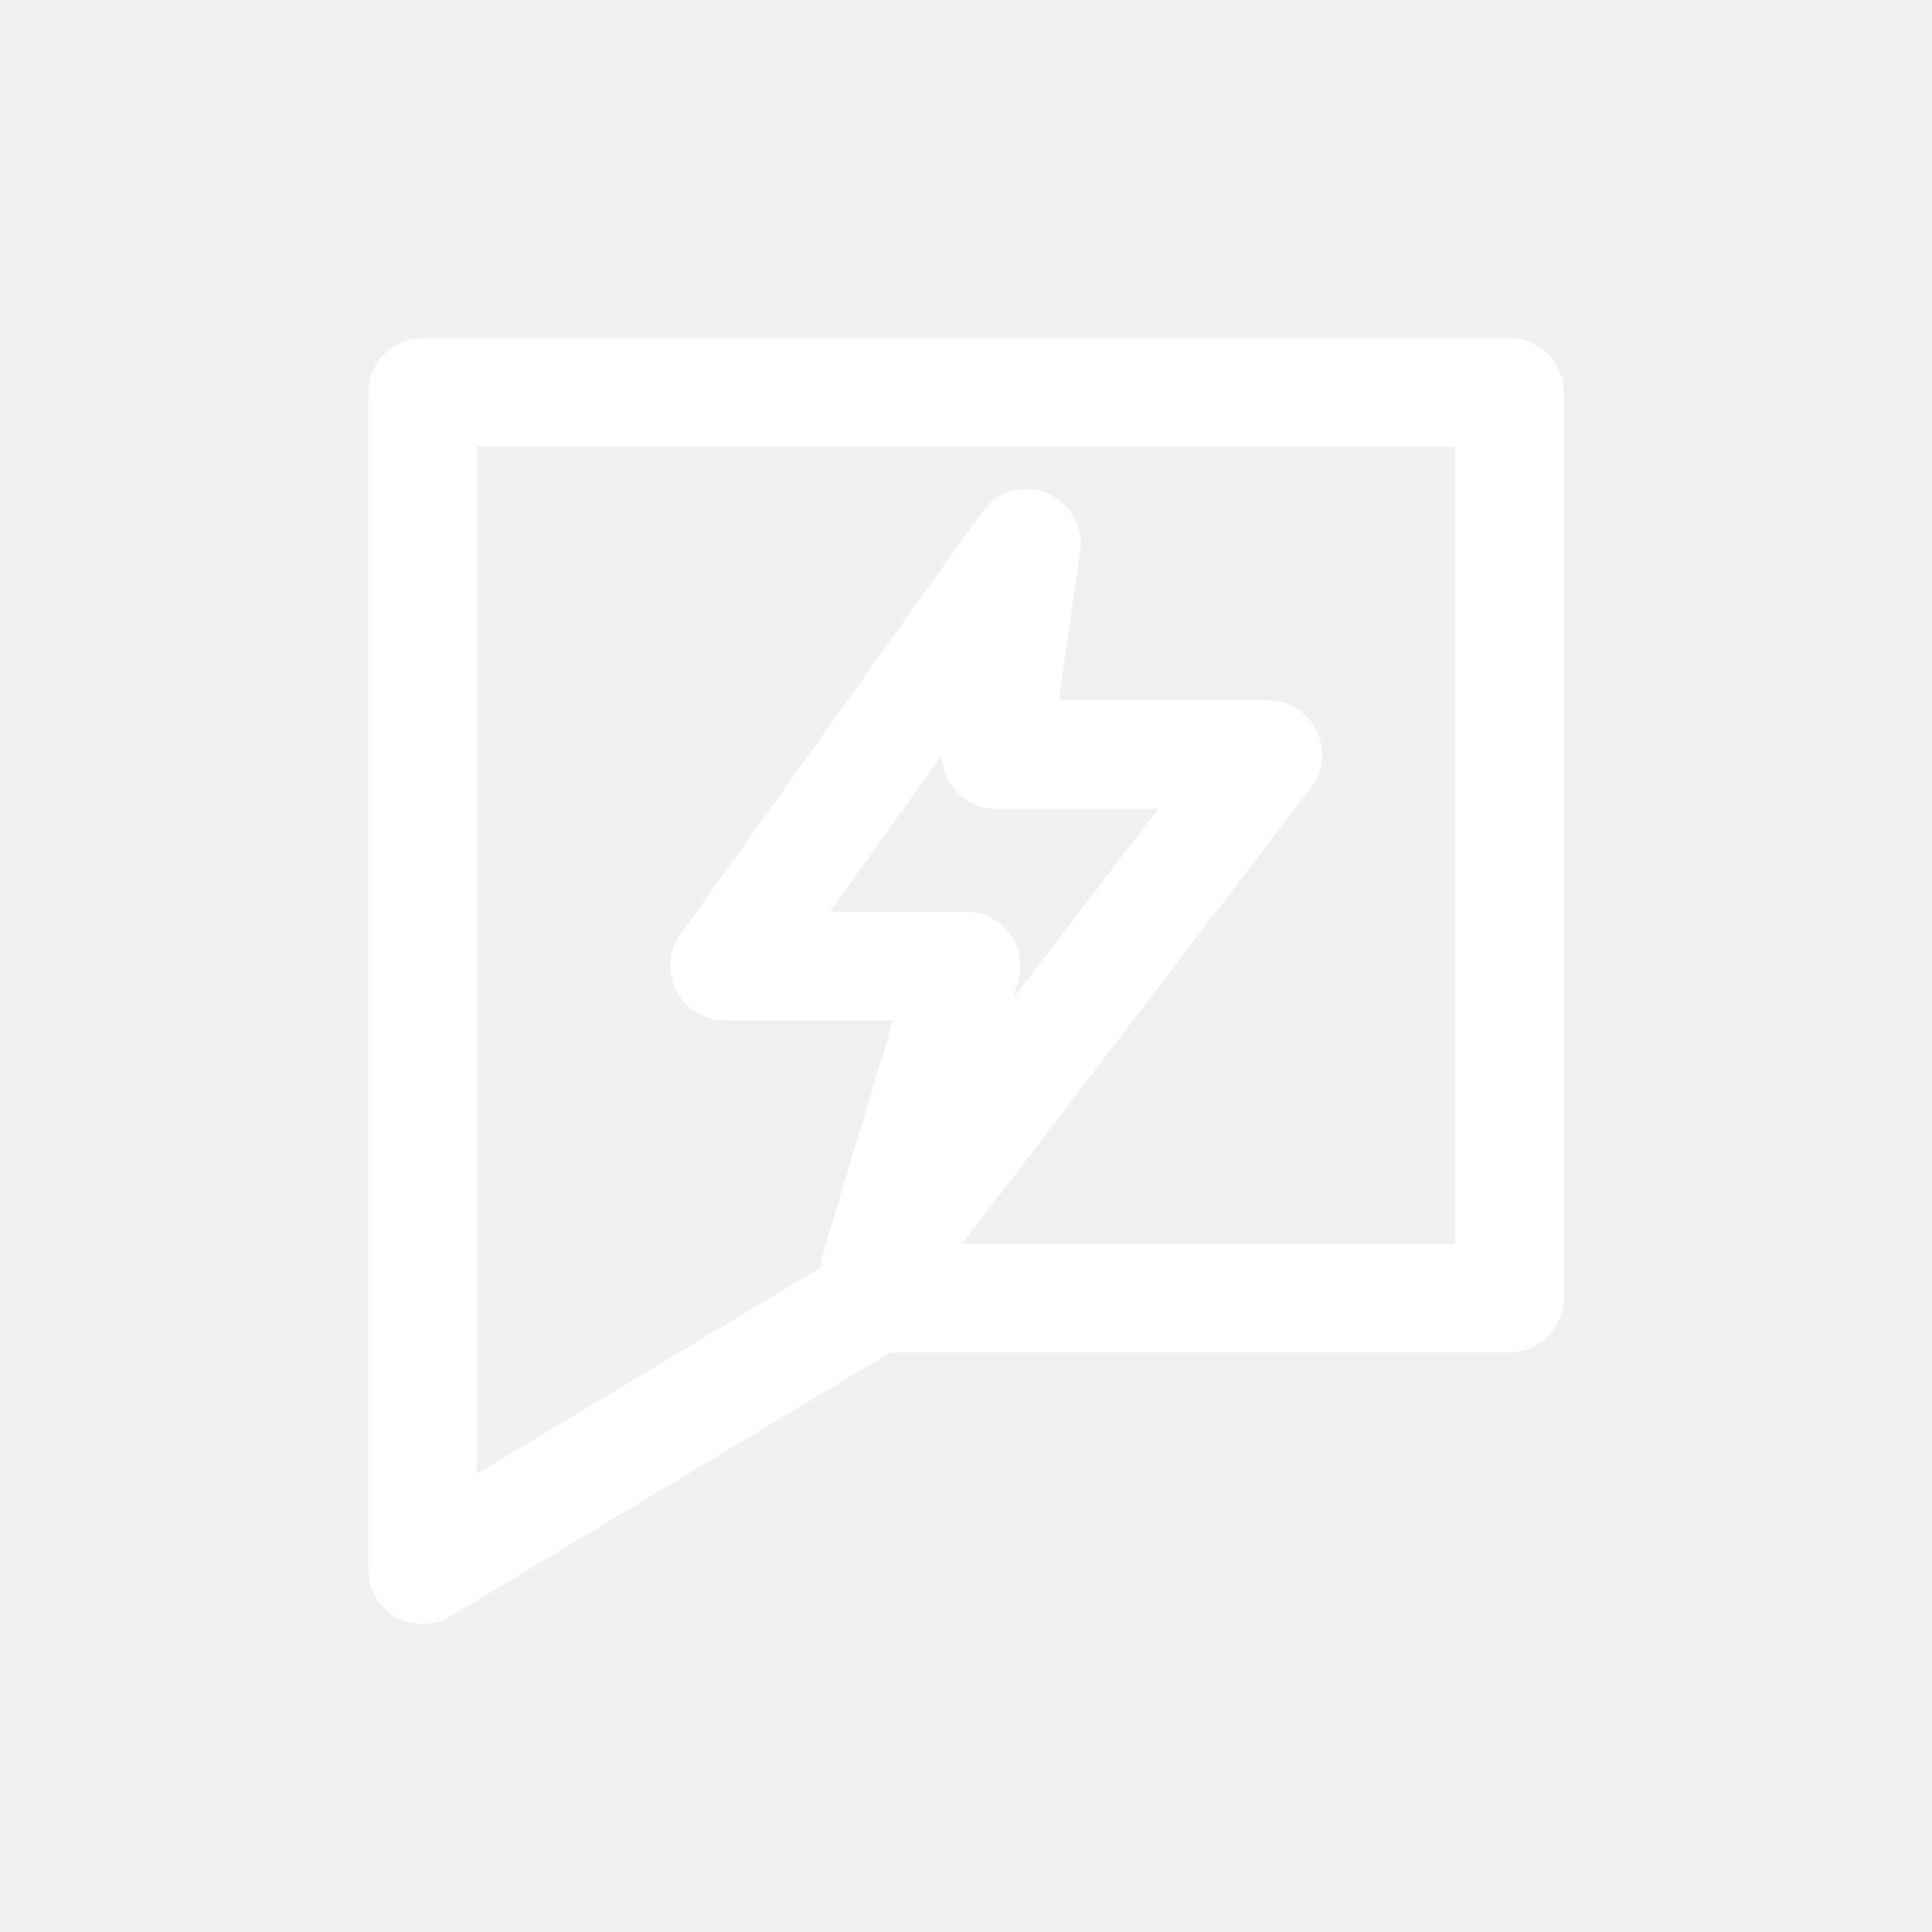
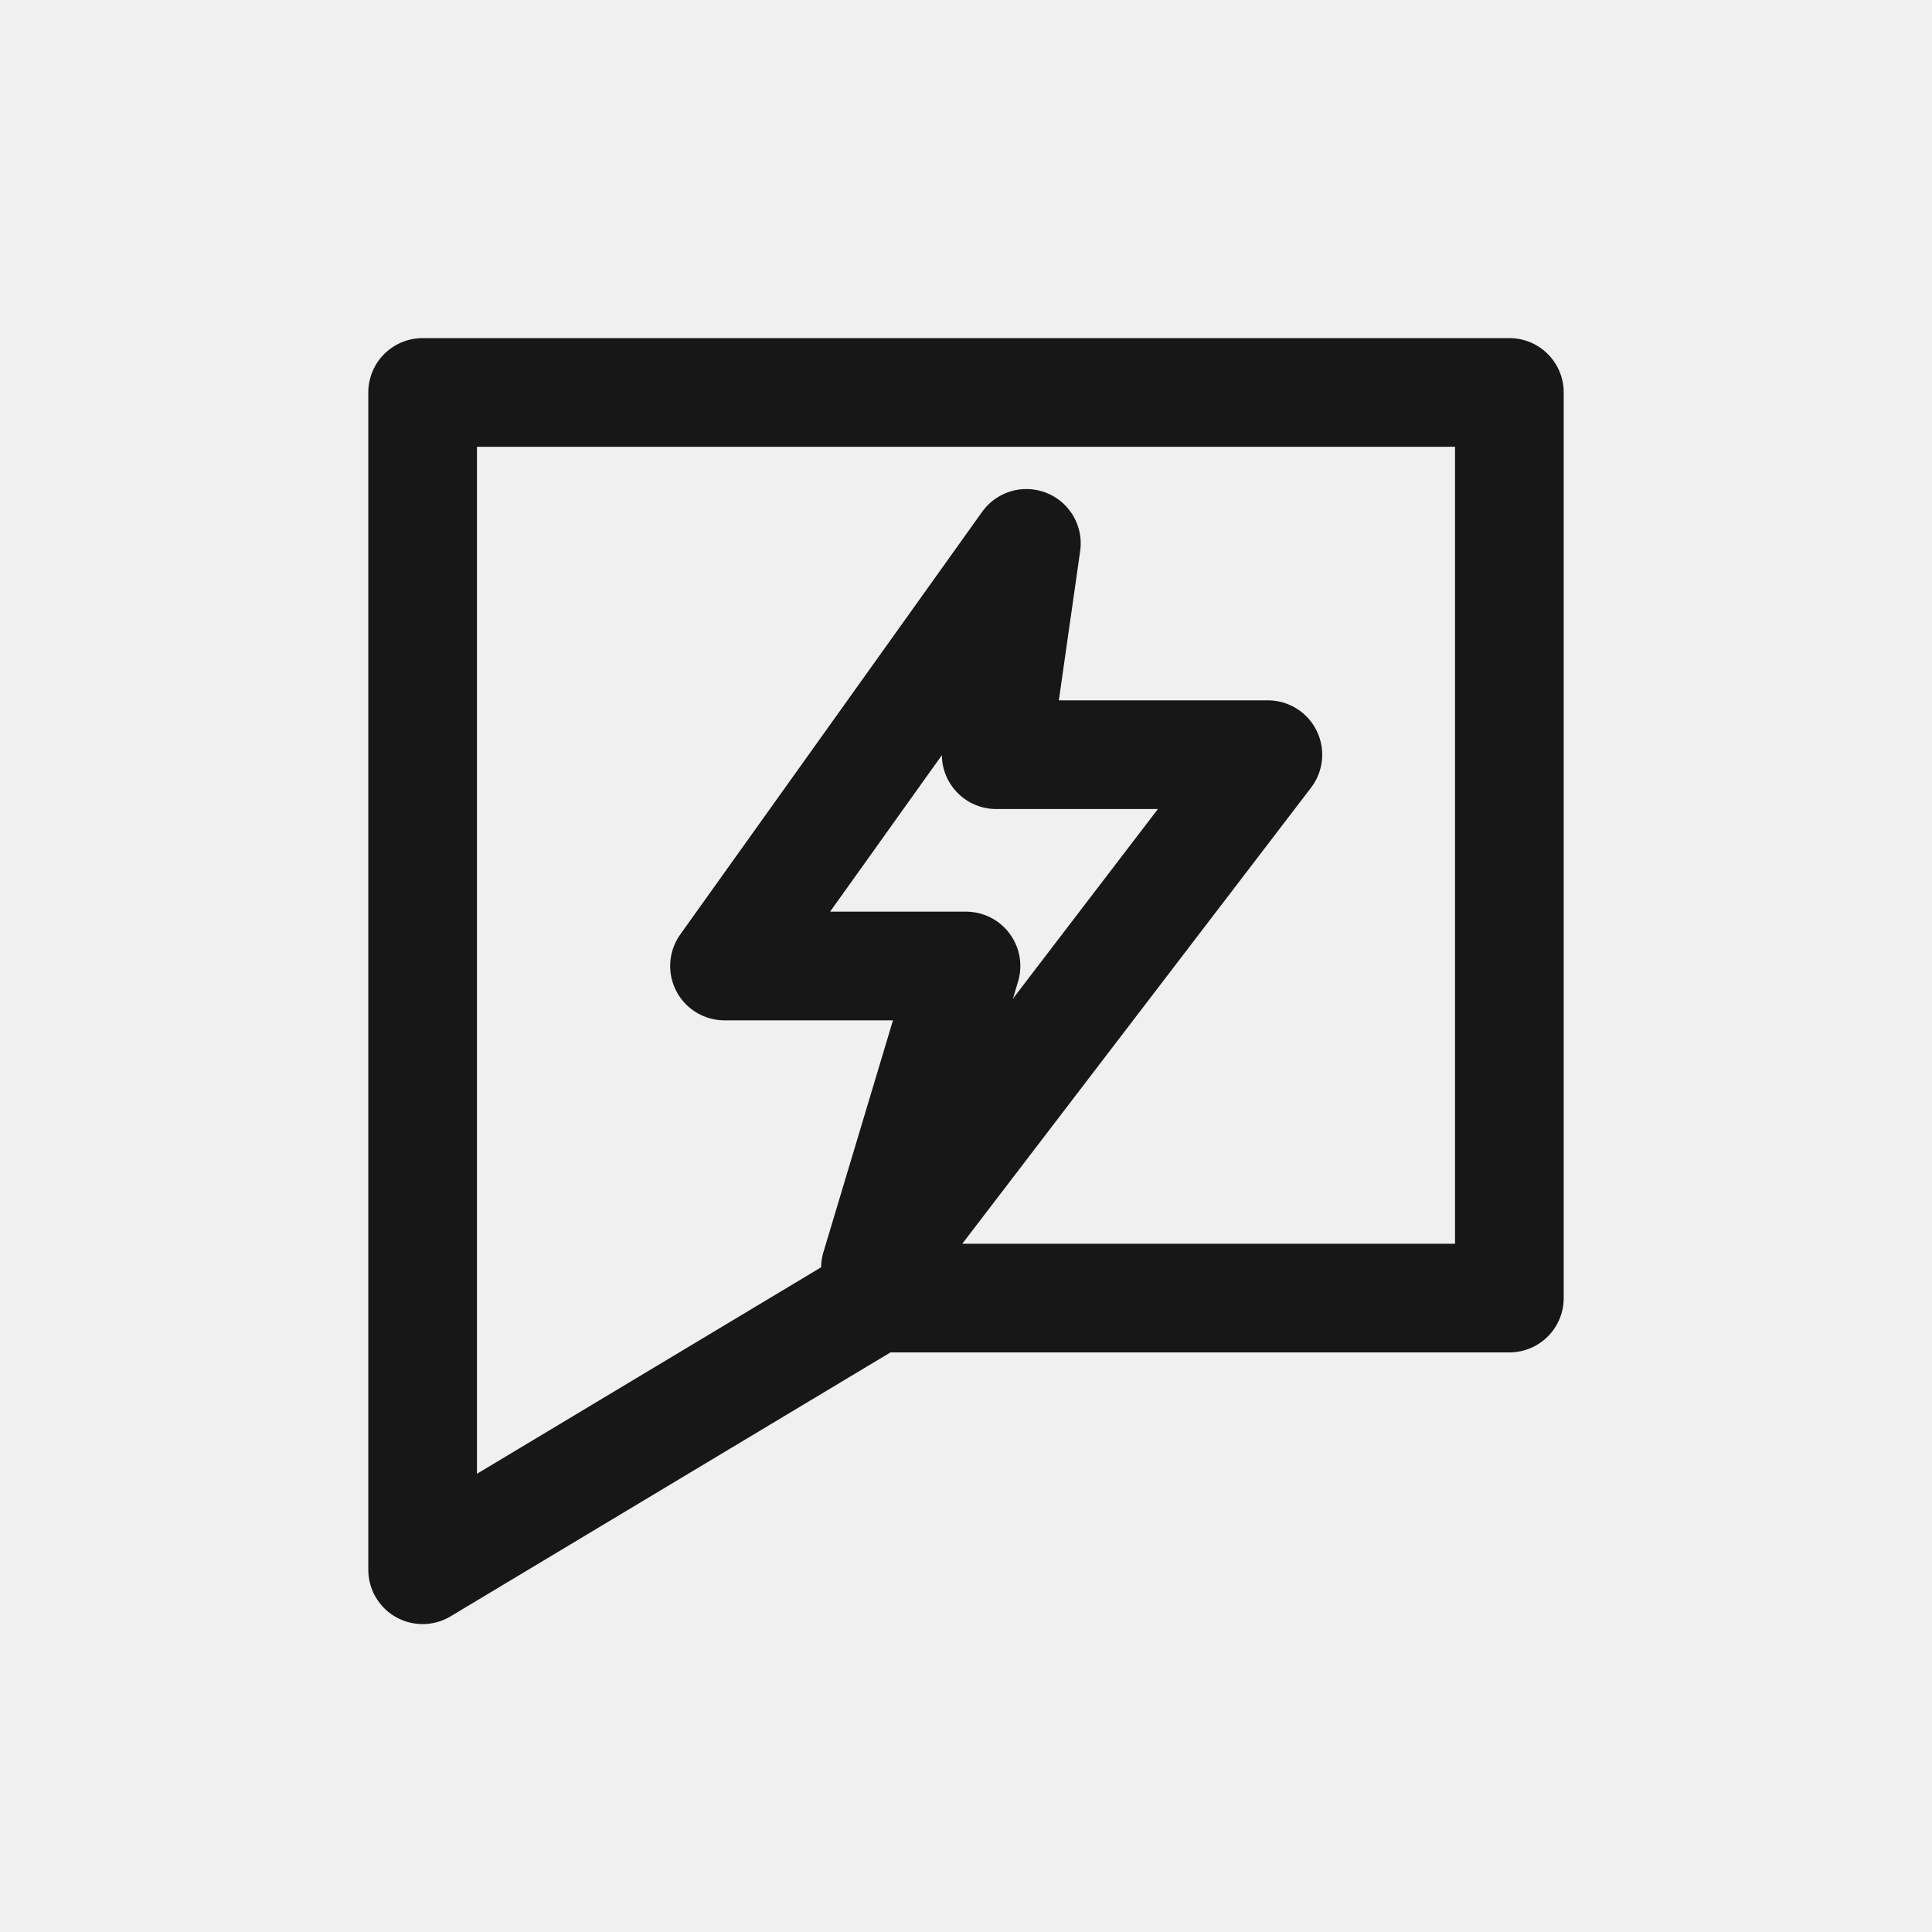
- <svg xmlns="http://www.w3.org/2000/svg" width="64" height="64" viewBox="0 0 64 64" fill="none" stroke="#FFFFFF" stroke-width="3.6" stroke-linecap="round" stroke-linejoin="round">
+ <svg xmlns="http://www.w3.org/2000/svg" width="64" height="64" viewBox="0 0 64 64" fill="none" stroke="#171717" stroke-width="3.6" stroke-linecap="round" stroke-linejoin="round">
  <g opacity="1">
    <path d="M14 13h36v30H29L14 52V13Z" />
    <path d="m34 18-10 14h8l-3 10 13-17h-9l1-7Z" />
  </g>
</svg>
